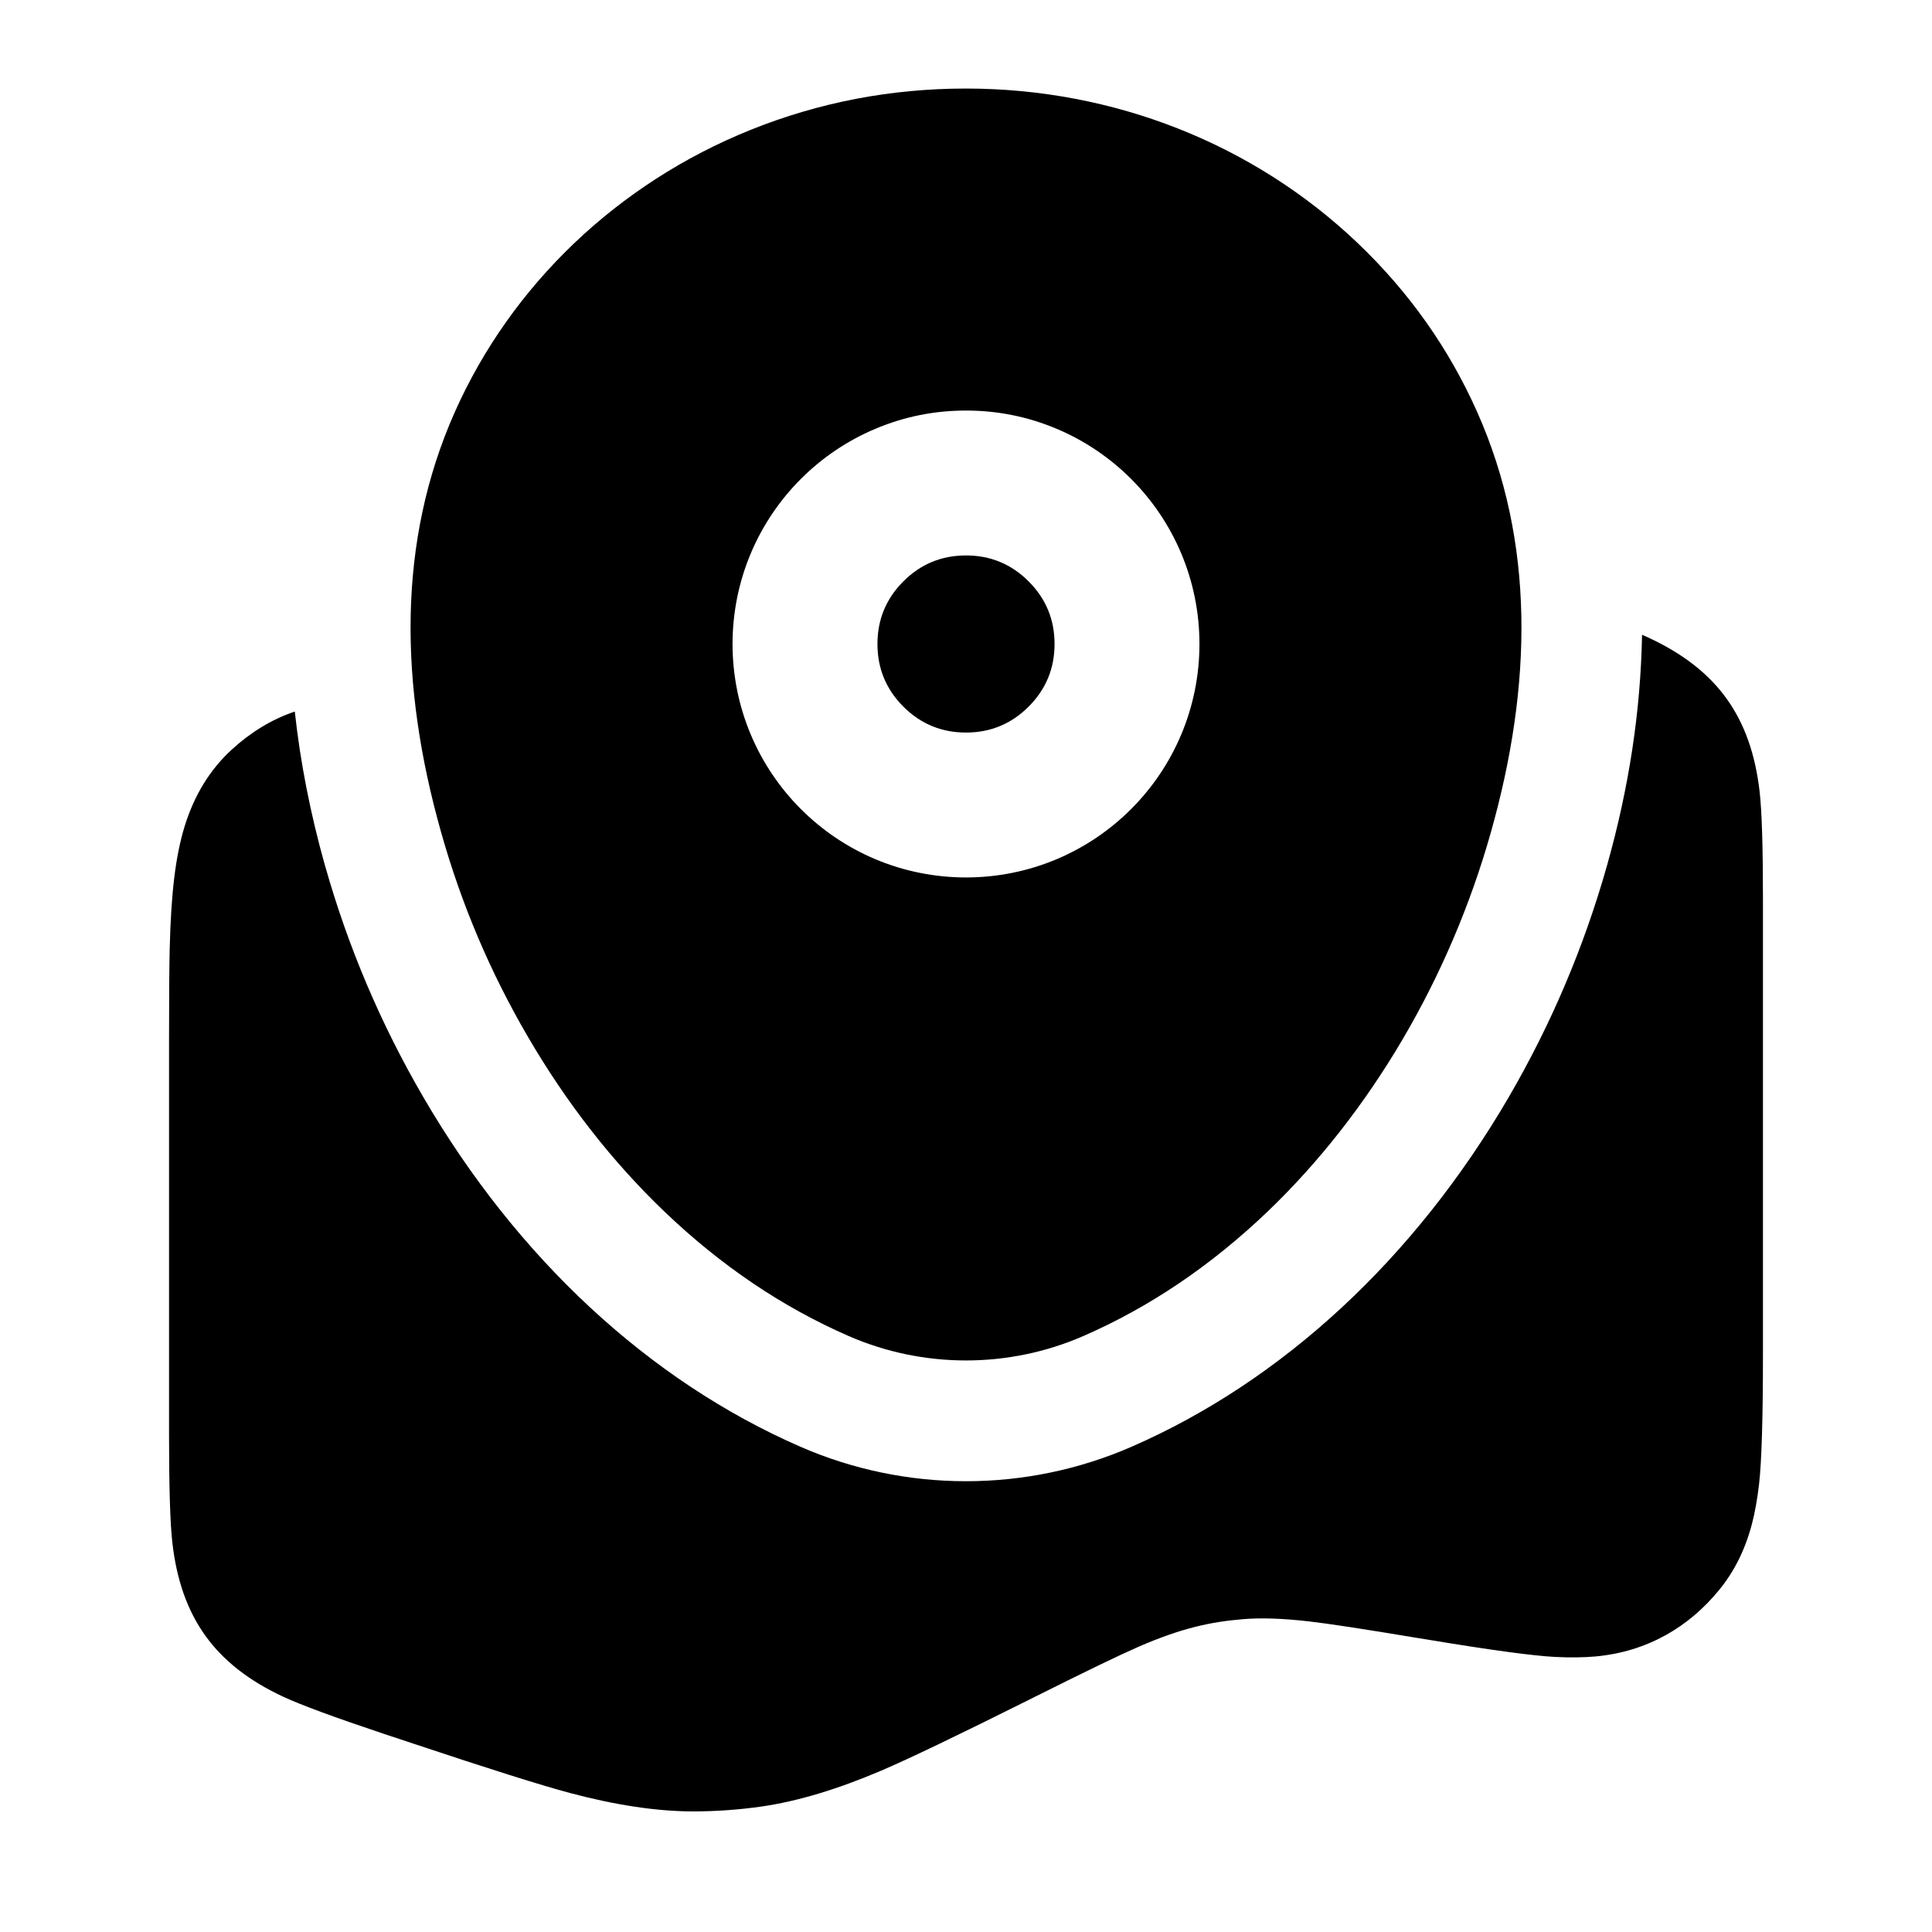
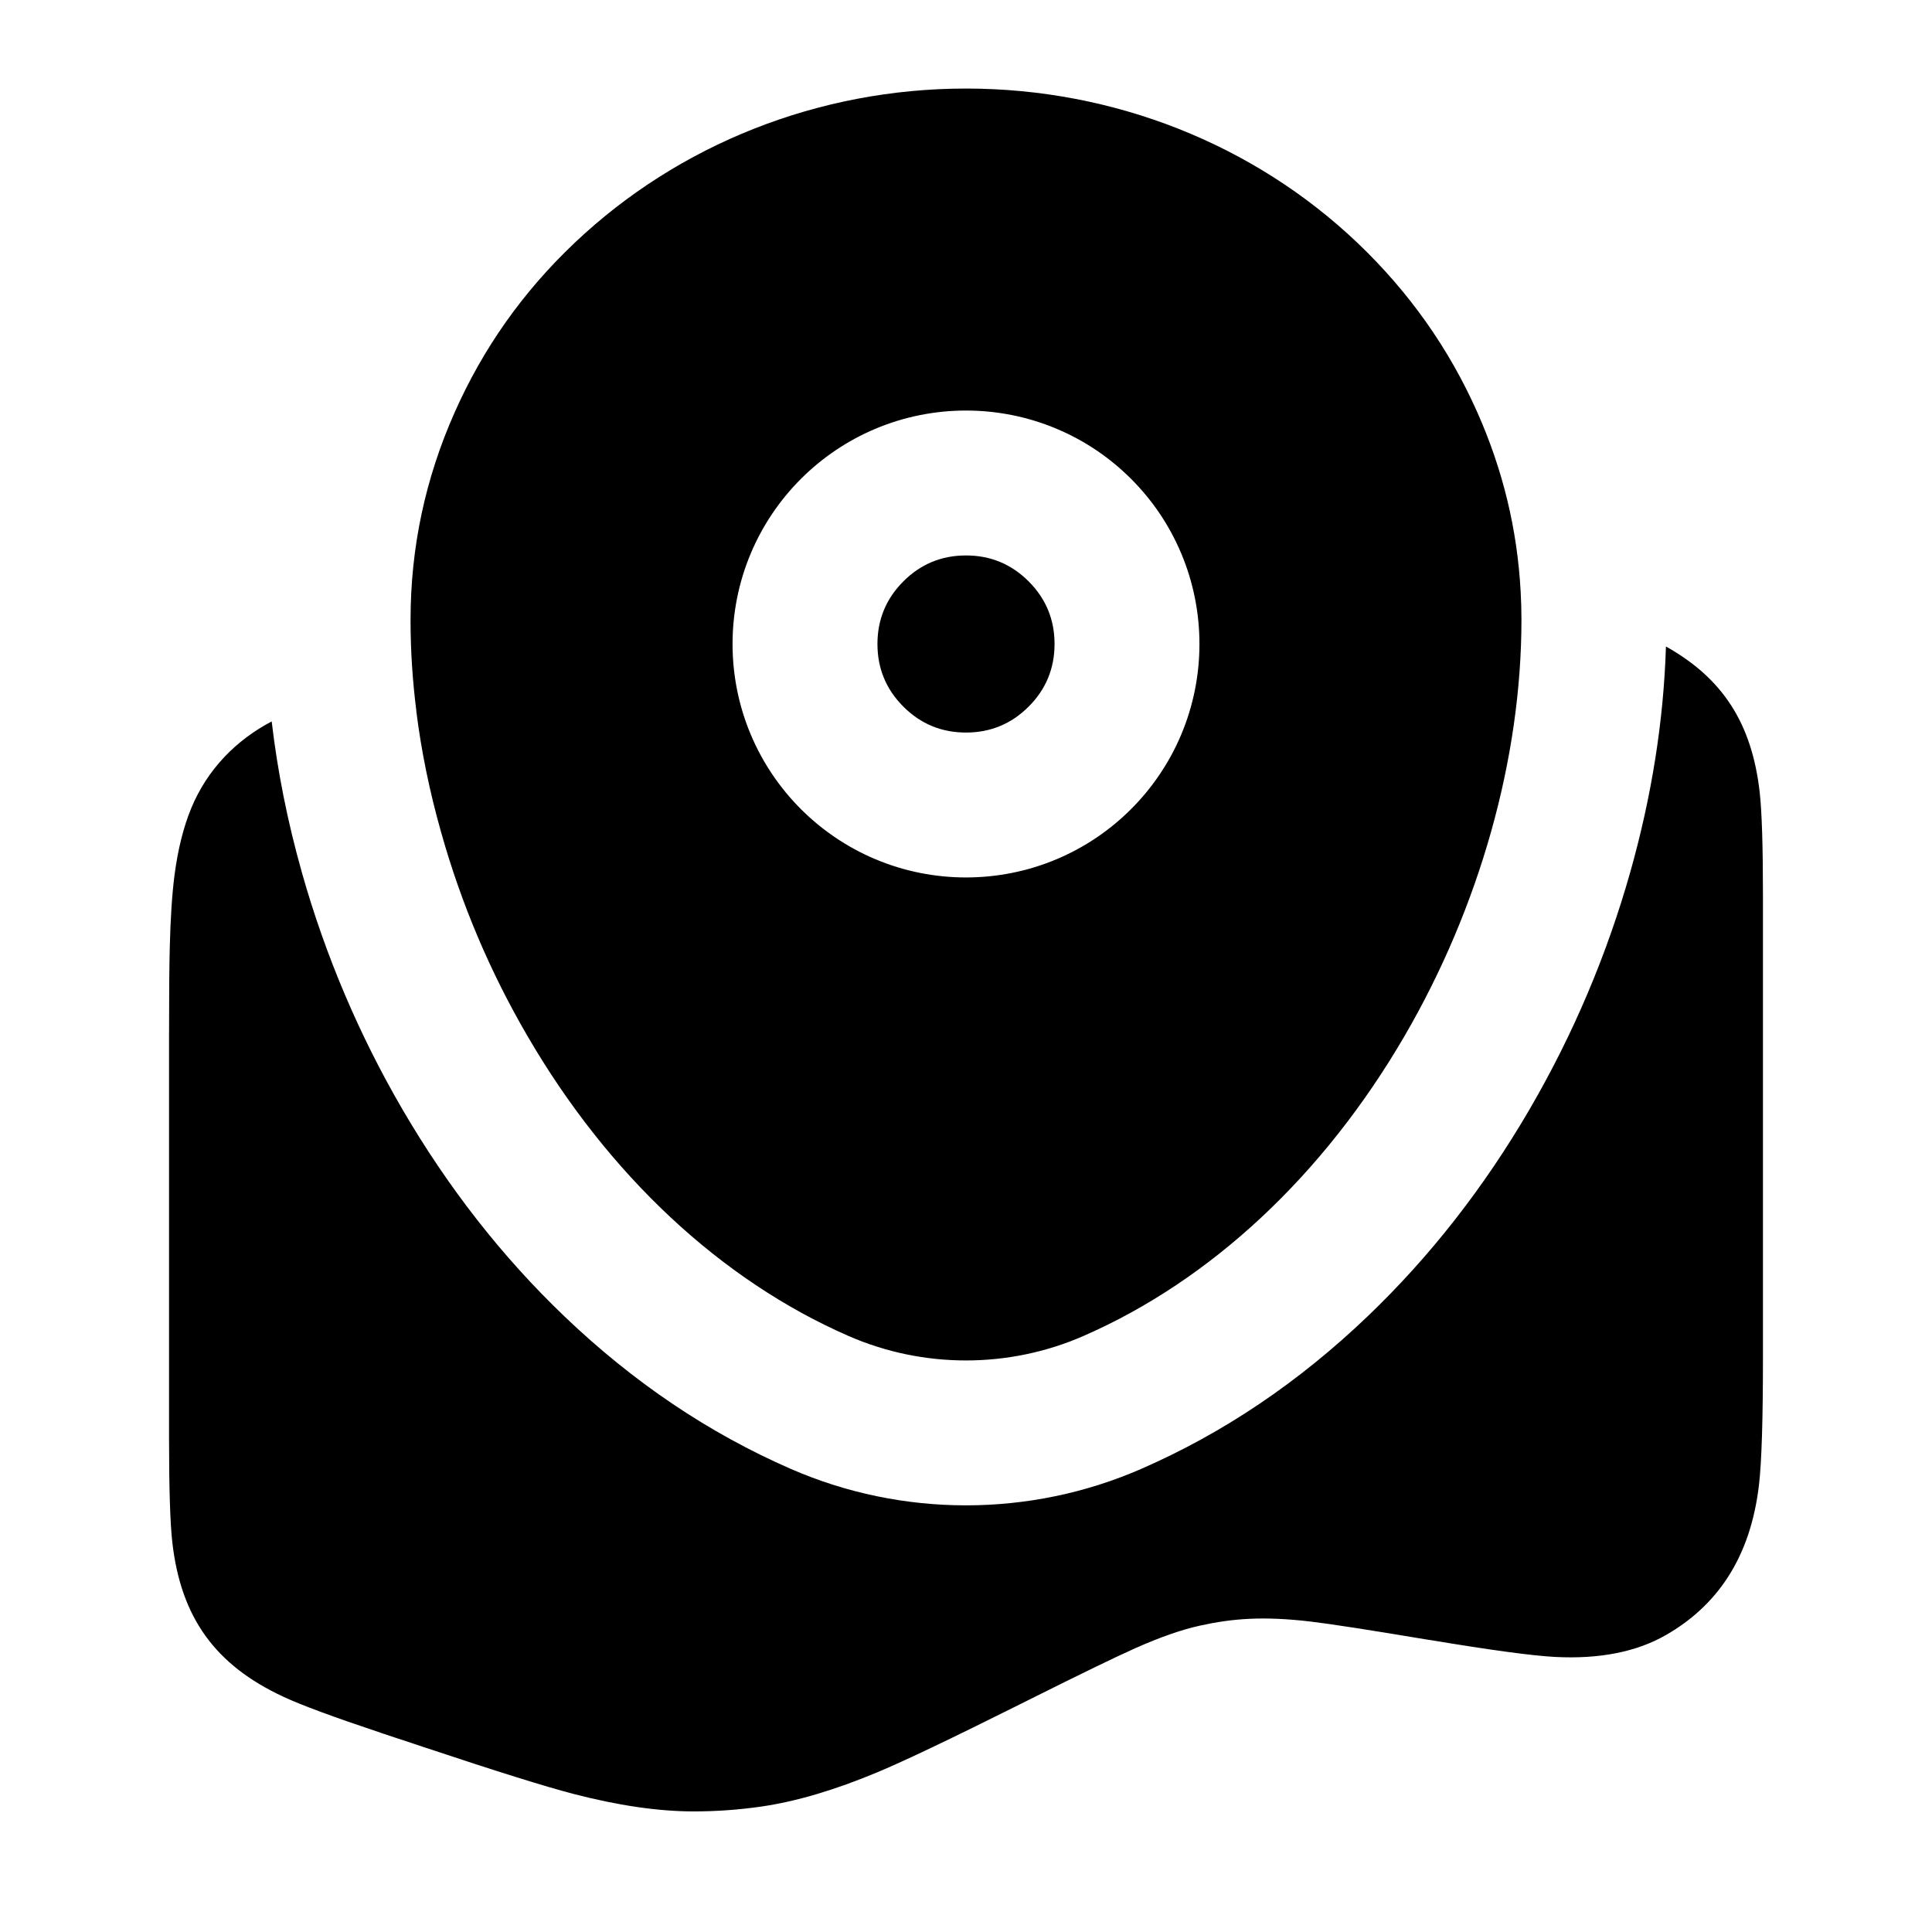
<svg viewBox="0 0 24 24" fill="none">
-   <path d="M8.254 15.051Q7.278 14.116 6.553 12.871C6.088 12.073 5.732 11.234 5.48 10.34C4.963 8.511 4.931 6.734 5.65 5.118C6.353 3.538 7.675 2.277 9.325 1.613Q10.601 1.1 12 1.1C13.835 1.1 15.571 1.787 16.864 3.018Q17.822 3.931 18.35 5.118C19.069 6.733 19.037 8.511 18.52 10.34C18.009 12.153 17.023 13.829 15.746 15.051Q14.693 16.058 13.457 16.597C12.531 17.001 11.469 17.001 10.543 16.597Q9.307 16.058 8.254 15.051ZM5.257 13.626C6.422 15.628 8.061 17.151 9.943 17.972C11.252 18.543 12.748 18.543 14.057 17.972C15.938 17.151 17.578 15.628 18.744 13.626Q19.536 12.264 19.964 10.748Q20.373 9.298 20.398 7.885Q20.442 7.904 20.478 7.921C21.326 8.315 21.752 8.902 21.859 9.837Q21.9 10.198 21.9 11.162V16.829Q21.9 18.01 21.852 18.434Q21.82 18.713 21.763 18.932Q21.638 19.408 21.355 19.752C20.985 20.205 20.471 20.517 19.821 20.577Q19.595 20.597 19.315 20.583Q18.889 20.56 17.724 20.366L17.623 20.35C16.955 20.238 16.494 20.168 16.248 20.14Q15.767 20.086 15.44 20.114C15.044 20.147 14.683 20.222 14.14 20.458Q13.796 20.608 12.877 21.068Q12.871 21.071 12.865 21.074L12.783 21.115Q11.458 21.777 10.948 21.995Q10.131 22.344 9.462 22.441Q9.036 22.502 8.605 22.502Q7.929 22.5 7.076 22.272Q6.544 22.13 5.15 21.665L4.767 21.538Q3.852 21.232 3.522 21.079C2.672 20.684 2.247 20.092 2.141 19.163Q2.1 18.802 2.1 17.838V12.908Q2.1 12.126 2.108 11.791C2.125 11.08 2.182 10.632 2.292 10.27Q2.472 9.683 2.882 9.309C3.108 9.102 3.371 8.937 3.662 8.839Q3.765 9.786 4.037 10.752L4.04 10.761Q4.467 12.269 5.257 13.626ZM12 5.1Q11.41 5.1 10.871 5.328C10.177 5.621 9.621 6.177 9.328 6.871C9.024 7.59 9.024 8.41 9.328 9.129C9.621 9.823 10.177 10.379 10.871 10.672C11.59 10.976 12.41 10.976 13.129 10.672C13.823 10.379 14.379 9.823 14.672 9.129C14.976 8.41 14.976 7.59 14.672 6.871C14.379 6.177 13.823 5.621 13.129 5.328Q12.59 5.1 12 5.1ZM10.9 8Q10.9 7.544 11.222 7.222Q11.544 6.9 12 6.9Q12.456 6.9 12.778 7.222Q13.1 7.544 13.1 8Q13.1 8.456 12.778 8.778Q12.456 9.1 12 9.1Q11.544 9.1 11.222 8.778Q10.9 8.456 10.9 8Z" fill="currentColor" />
+   <path d="M18.89 7.348Q18.9 7.523 18.9 7.7C18.9 9.419 18.381 11.267 17.447 12.871C16.443 14.596 15.045 15.904 13.457 16.597C12.531 17.001 11.469 17.001 10.543 16.597C8.955 15.904 7.557 14.596 6.553 12.871C6.088 12.073 5.732 11.234 5.48 10.34Q5.264 9.577 5.171 8.831H5.172Q5.101 8.268 5.1 7.723V7.7Q5.1 6.353 5.65 5.118C6.002 4.326 6.495 3.626 7.138 3.017C8.433 1.789 10.173 1.1 12 1.1H12.013C13.834 1.103 15.572 1.788 16.864 3.018Q17.822 3.931 18.35 5.118Q18.828 6.191 18.89 7.348ZM21.859 9.837Q21.9 10.198 21.9 11.119V16.875Q21.9 18.01 21.852 18.434C21.746 19.368 21.316 19.954 20.695 20.311Q20.145 20.626 19.316 20.583Q18.888 20.56 17.766 20.373L17.724 20.367Q16.656 20.188 16.276 20.143C15.686 20.074 15.307 20.106 14.907 20.194Q14.573 20.267 14.113 20.47Q13.761 20.626 12.783 21.115L12.661 21.176Q11.407 21.803 10.901 22.015Q10.107 22.347 9.462 22.441Q9.035 22.503 8.605 22.502Q7.954 22.5 7.125 22.285Q6.598 22.148 5.279 21.708H5.278L5.15 21.665L4.766 21.538L4.729 21.525Q3.853 21.233 3.523 21.079C2.672 20.684 2.248 20.094 2.141 19.163Q2.1 18.802 2.1 17.877V12.857Q2.1 12.1 2.109 11.769Q2.122 11.226 2.168 10.87Q2.231 10.392 2.374 10.044C2.575 9.555 2.935 9.193 3.375 8.962C3.447 9.578 3.571 10.204 3.749 10.834L3.751 10.842Q4.189 12.388 4.997 13.777Q5.85 15.241 7.01 16.351Q8.294 17.58 9.823 18.247C11.208 18.851 12.792 18.851 14.177 18.247Q15.706 17.58 16.99 16.351Q18.15 15.241 19.003 13.777Q19.814 12.382 20.253 10.829Q20.652 9.414 20.695 8.031C21.403 8.427 21.762 8.989 21.859 9.837ZM14.051 5.949Q13.649 5.548 13.129 5.328C12.41 5.024 11.59 5.024 10.871 5.328C10.177 5.621 9.621 6.177 9.328 6.871C9.024 7.59 9.024 8.41 9.328 9.129C9.621 9.823 10.177 10.379 10.871 10.672C11.59 10.976 12.41 10.976 13.129 10.672C13.823 10.379 14.379 9.823 14.672 9.129C14.976 8.41 14.976 7.59 14.672 6.871Q14.452 6.351 14.051 5.949ZM12.778 8.778Q12.456 9.1 12 9.1Q11.544 9.1 11.222 8.778Q10.9 8.456 10.9 8Q10.9 7.544 11.222 7.222Q11.544 6.9 12 6.9Q12.456 6.9 12.778 7.222Q13.1 7.544 13.1 8Q13.1 8.456 12.778 8.778Z" fill="currentColor" />
</svg>
